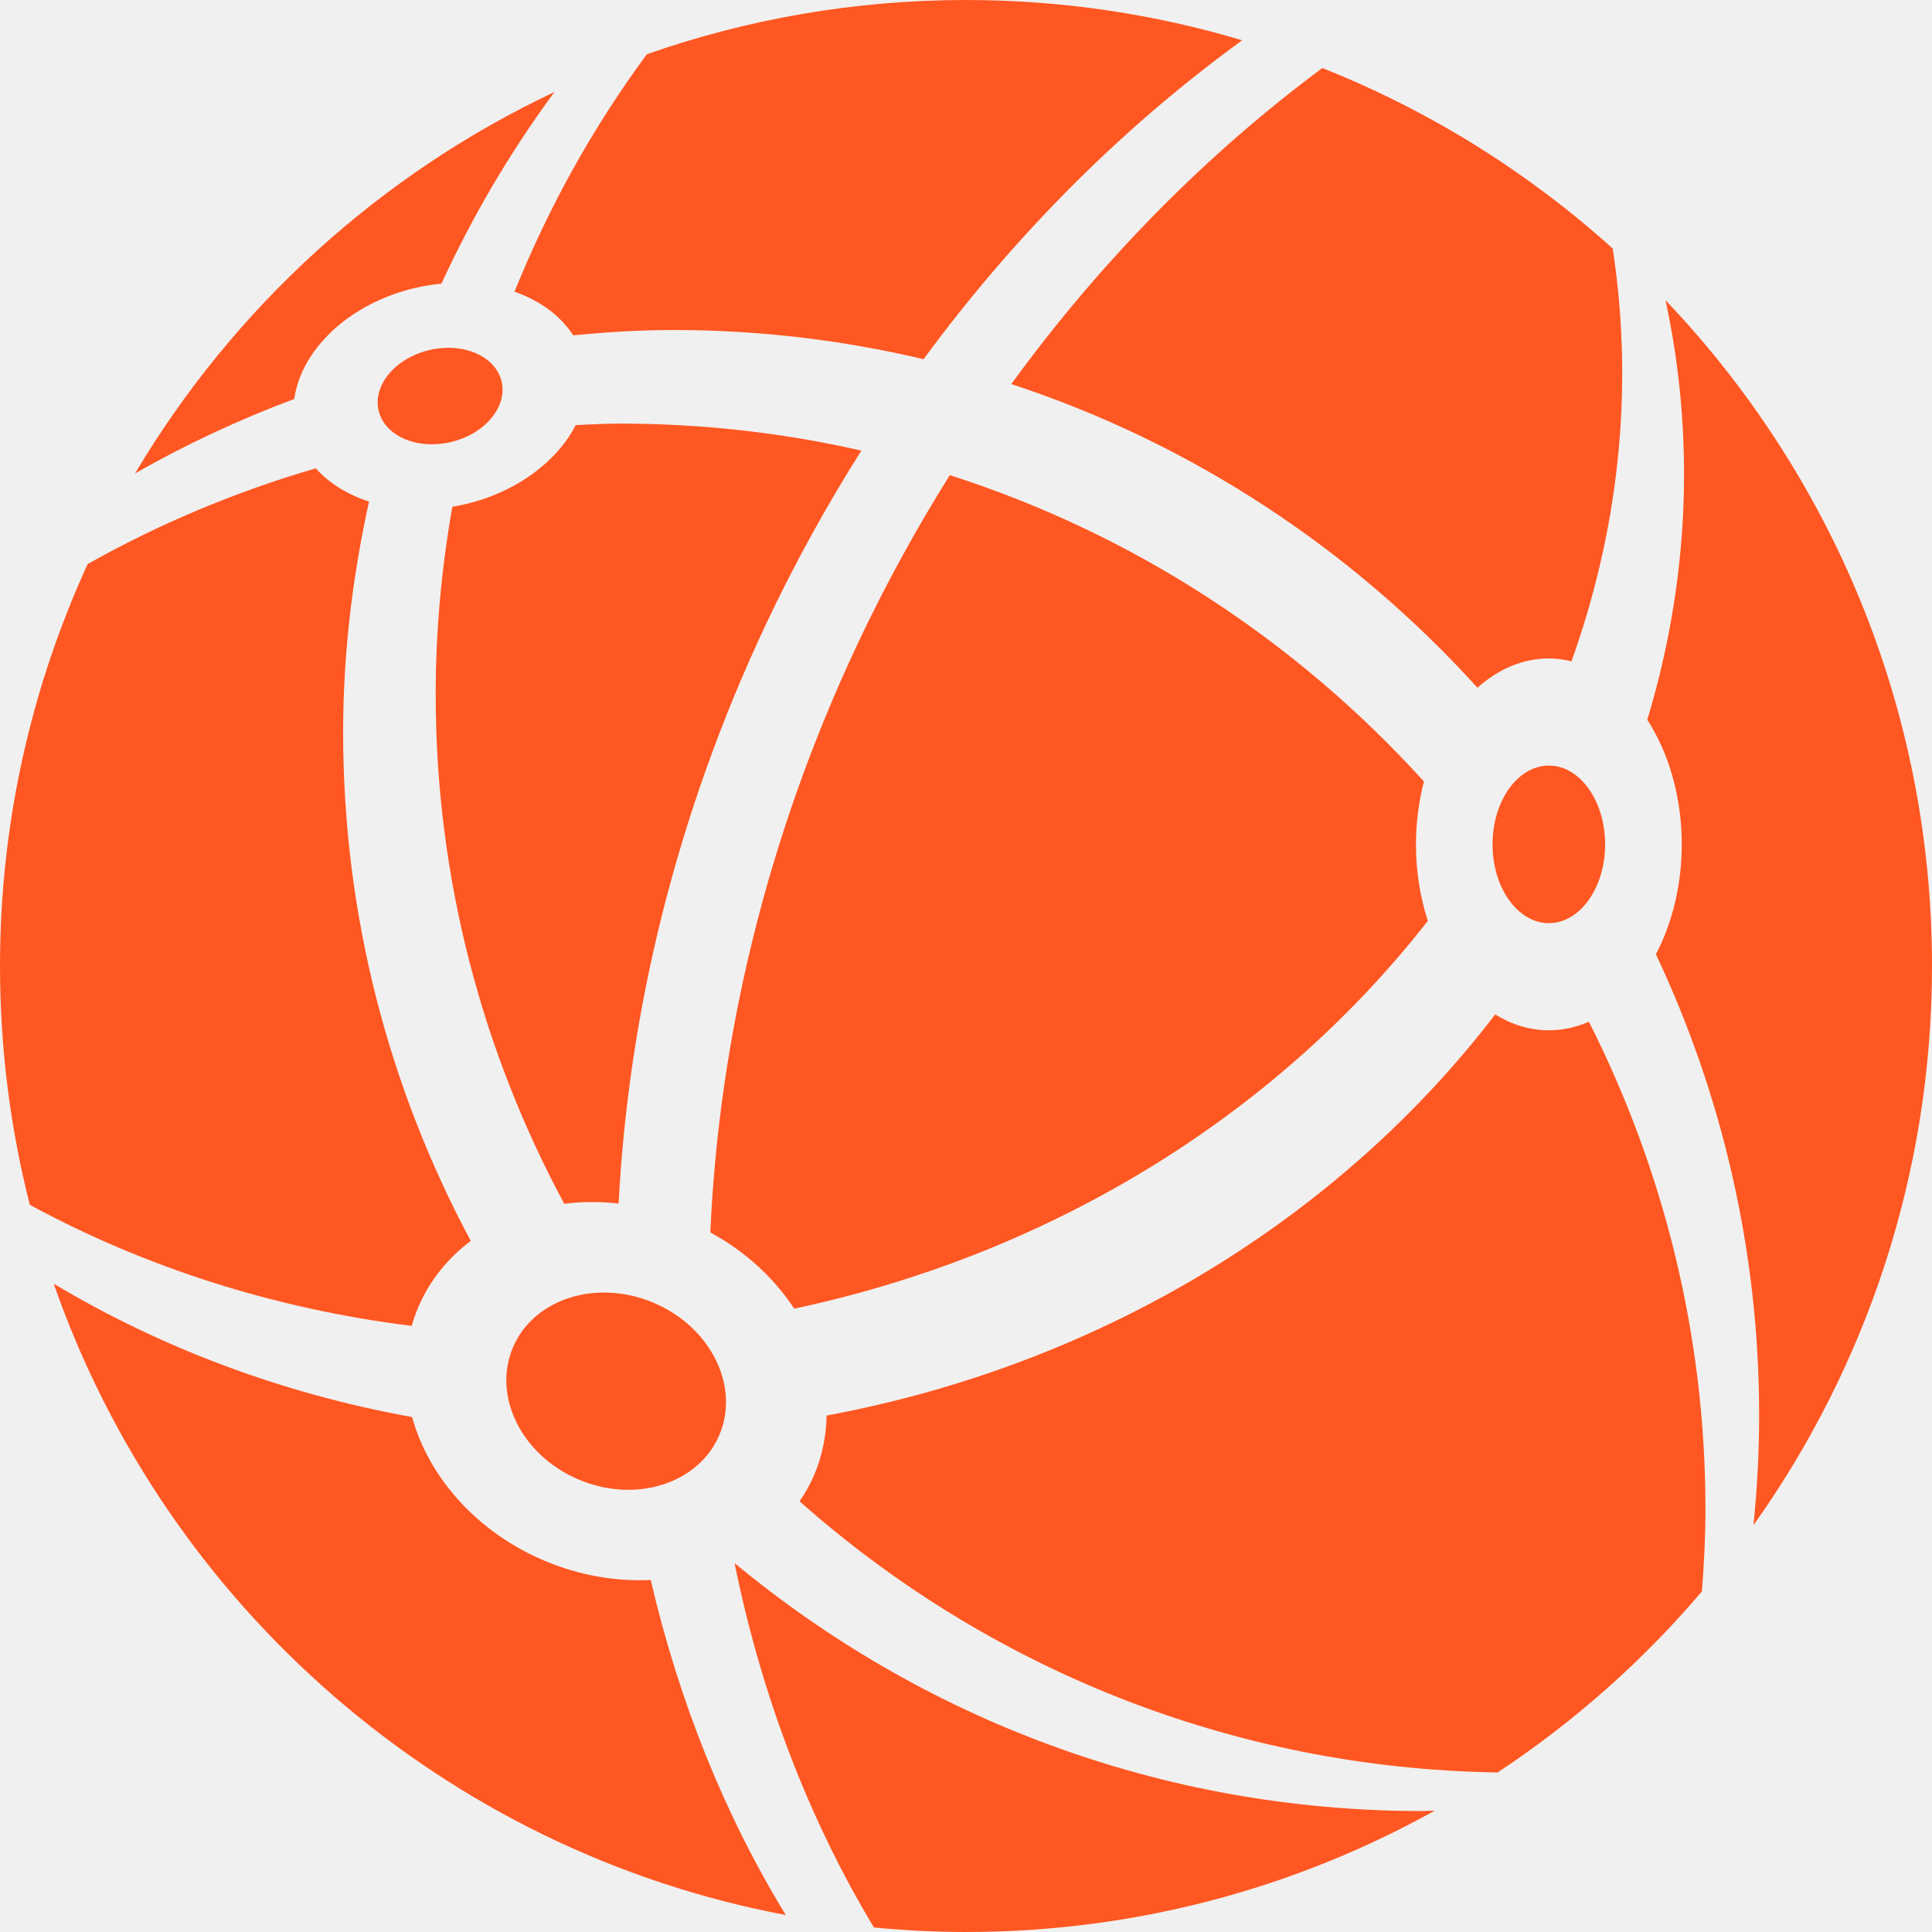
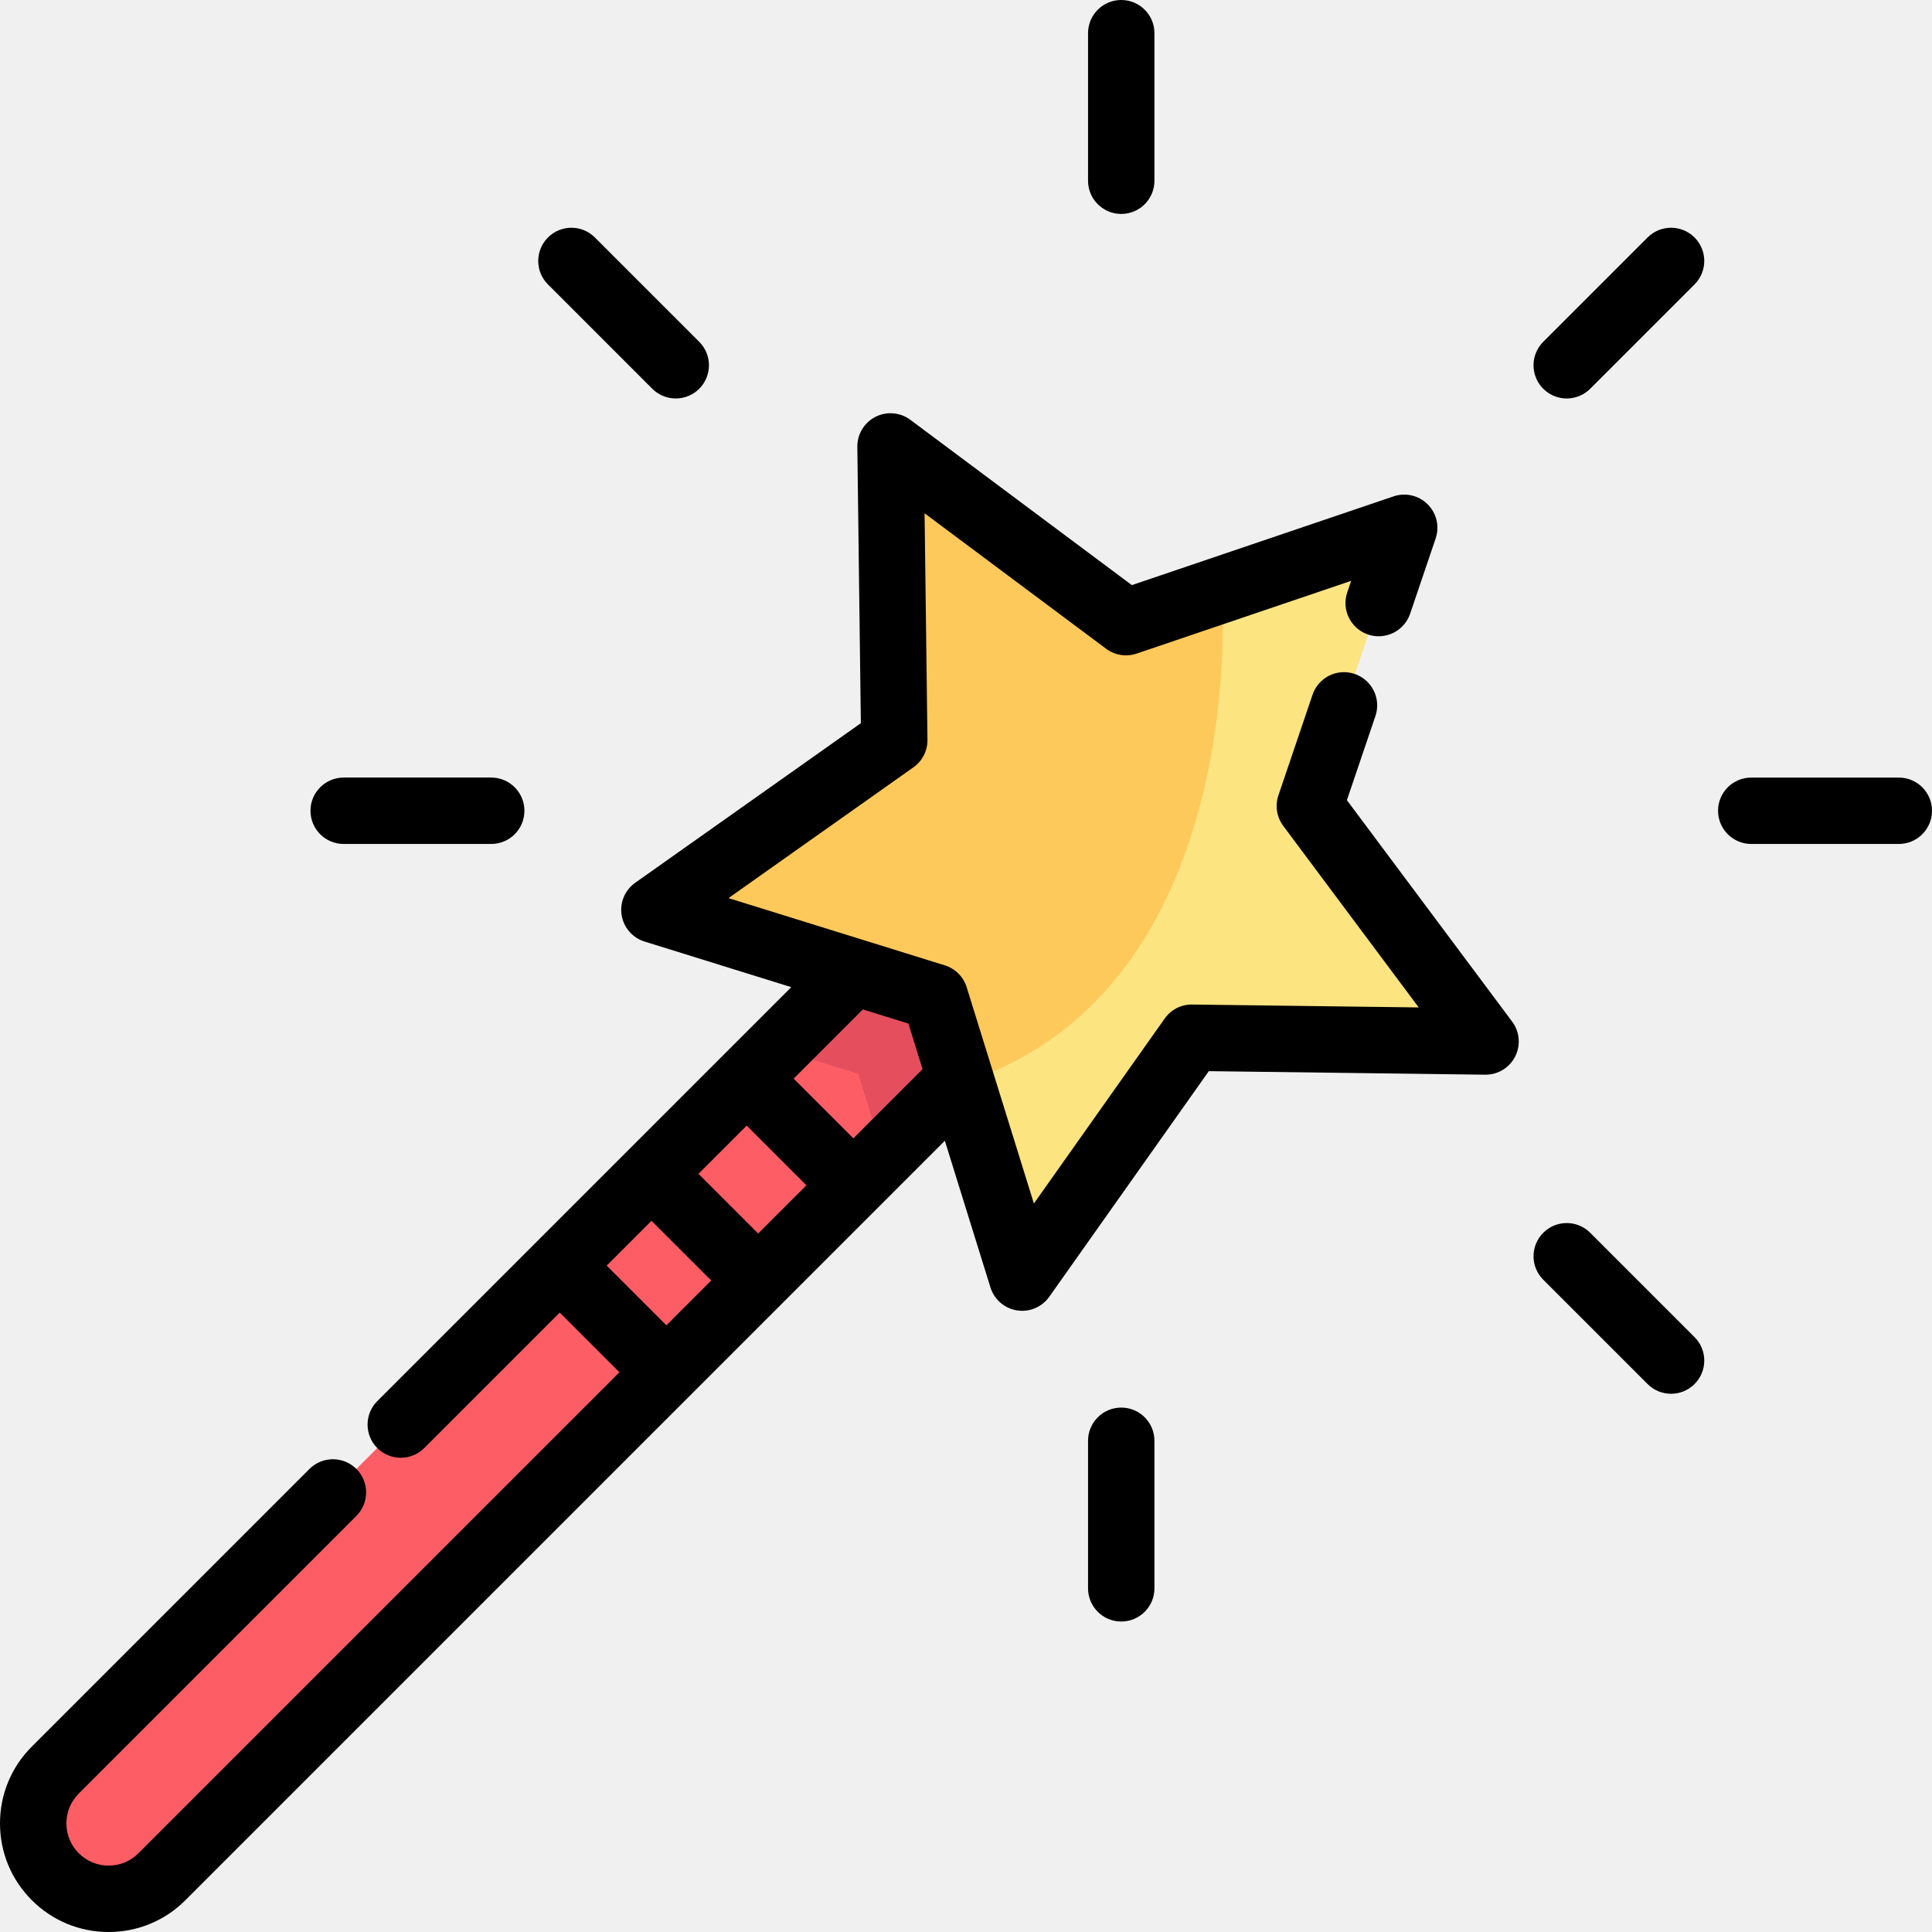
- <svg xmlns="http://www.w3.org/2000/svg" width="140" height="140" viewBox="0 0 140 140" fill="none">
-   <g clip-path="url(#clip0_109_2)">
-     <path d="M73.281 27.831C86.41 32.136 97.992 39.823 107.062 49.836C108.556 48.498 110.328 47.714 112.235 47.714C112.795 47.714 113.342 47.795 113.874 47.923C117.232 38.552 118.425 28.456 116.891 18.191C116.883 18.128 116.865 18.068 116.856 18.004C110.728 12.481 103.62 8.028 95.822 4.93C87.496 11.111 79.845 18.812 73.281 27.831Z" fill="#FF5722" />
-     <path d="M41.536 24.297C43.937 24.071 46.358 23.914 48.819 23.914C55.055 23.914 61.112 24.654 66.925 26.029C73.644 16.885 81.489 9.111 90.013 2.919C83.673 1.026 76.956 0 69.999 0C61.893 0 54.115 1.394 46.875 3.929C42.985 9.195 39.77 14.98 37.283 21.138C39.118 21.778 40.616 22.869 41.536 24.297Z" fill="#FF5722" />
-     <path d="M33.758 36.525C33.43 36.603 33.104 36.666 32.78 36.719C32.001 41.136 31.571 45.673 31.571 50.313C31.571 63.679 34.969 76.233 40.887 87.23C42.163 87.064 43.489 87.064 44.828 87.212C45.54 73.406 48.981 59.103 55.479 45.288C57.561 40.861 59.891 36.652 62.419 32.653C56.794 31.371 50.939 30.695 44.923 30.695C43.847 30.695 42.784 30.756 41.718 30.804C40.376 33.421 37.468 35.642 33.758 36.525Z" fill="#FF5722" />
-     <path d="M68.825 34.431C66.4 38.309 64.155 42.38 62.144 46.658C55.531 60.716 52.095 75.274 51.473 89.304C54.038 90.698 56.103 92.628 57.554 94.83C76.67 90.758 92.769 80.435 103.466 66.731C102.918 65.039 102.606 63.166 102.606 61.188C102.606 59.586 102.818 58.054 103.182 56.63C93.978 46.468 82.192 38.703 68.825 34.431Z" fill="#FF5722" />
-     <path d="M30.303 94.738C31.132 92.778 32.464 91.164 34.114 89.921C28.227 78.942 24.864 66.407 24.864 53.077C24.864 47.324 25.552 41.74 26.741 36.345C25.178 35.841 23.845 35.016 22.883 33.936C17.07 35.635 11.525 37.958 6.352 40.873C2.286 49.744 0 59.604 0 70.001C0 75.976 0.753 81.773 2.161 87.307C10.484 91.821 19.869 94.846 29.834 96.079C29.963 95.628 30.116 95.18 30.303 94.738Z" fill="#FF5722" />
-     <path d="M112.235 74.659C110.851 74.659 109.536 74.245 108.348 73.508C97.267 87.986 80.201 98.794 59.901 102.574C59.87 104.028 59.59 105.479 59.003 106.87C58.712 107.555 58.347 108.19 57.943 108.794C71.453 120.769 89.117 128.143 108.521 128.439C114.059 124.782 119.043 120.358 123.326 115.321C123.478 113.35 123.584 111.366 123.584 109.355C123.584 96.638 120.503 84.663 115.138 74.037C114.221 74.439 113.246 74.659 112.235 74.659Z" fill="#FF5722" />
-     <path d="M53.229 113.268C55.171 122.836 58.576 131.772 63.328 139.674C65.526 139.88 67.748 140 70.001 140C82.332 140 93.908 136.801 103.97 131.205C103.651 131.208 103.339 131.235 103.022 131.235C84.087 131.233 66.749 124.474 53.229 113.268Z" fill="#FF5722" />
-     <path d="M39.46 113.097C34.519 111.01 31.068 107.032 29.861 102.687C20.459 100.985 11.661 97.671 3.893 93.023C12.027 116.379 32.179 134.097 56.942 138.772C52.48 131.475 49.199 123.265 47.153 114.489C44.652 114.611 42.015 114.177 39.46 113.097Z" fill="#FF5722" />
-     <path d="M30.032 20.877C30.689 20.72 31.343 20.618 31.988 20.555C34.253 15.632 36.994 10.975 40.184 6.662C27.499 12.644 16.906 22.321 9.786 34.309C13.455 32.207 17.317 30.409 21.325 28.909C21.817 25.351 25.266 22.012 30.032 20.877Z" fill="#FF5722" />
-     <path d="M140 70.001C140 51.293 132.647 34.313 120.691 21.755C120.954 22.987 121.185 24.233 121.374 25.495C122.74 34.646 121.936 43.665 119.368 52.157C120.914 54.547 121.865 57.709 121.865 61.188C121.865 64.168 121.166 66.915 119.993 69.146C124.772 79.295 127.475 90.614 127.475 102.576C127.475 105.259 127.326 107.904 127.063 110.52C135.197 99.081 140 85.106 140 70.001Z" fill="#FF5722" />
-     <path d="M41.941 107.218C46.073 108.965 50.636 107.512 52.132 103.973C53.628 100.434 51.491 96.149 47.358 94.402C43.226 92.655 38.663 94.108 37.167 97.647C35.671 101.186 37.808 105.471 41.941 107.218Z" fill="#FF5722" />
-     <path d="M112.235 66.895C114.487 66.895 116.313 64.339 116.313 61.186C116.313 58.033 114.487 55.477 112.235 55.477C109.982 55.477 108.156 58.033 108.156 61.186C108.156 64.339 109.982 66.895 112.235 66.895Z" fill="#FF5722" />
-     <path d="M32.686 32.029C35.146 31.442 36.785 29.476 36.346 27.637C35.908 25.799 33.559 24.784 31.099 25.37C28.639 25.956 27 27.922 27.438 29.761C27.877 31.6 30.226 32.615 32.686 32.029Z" fill="#FF5722" />
-   </g>
-   <defs>
-     <clipPath id="clip0_109_2">
-       <rect width="140" height="140" fill="white" />
-     </clipPath>
-   </defs>
+ <svg xmlns="http://www.w3.org/2000/svg" width="140" height="140" viewBox="0 0 512 512" style="enable-background:new 0 0 512 512" xml:space="preserve">
+   <path style="fill:#fd5d65" d="m288.008 252.26-53.854 53.854L42.916 497.351c-7.801 7.801-20.458 7.801-28.27 0a19.972 19.972 0 0 1-5.853-14.135 19.972 19.972 0 0 1 5.853-14.135L259.75 223.978l28.258 28.282z" />
+   <path style="fill:#e54e5c" d="m288.008 252.26-53.854 53.853-6.709-21.56-21.571-6.698 53.876-53.877z" />
+   <path style="fill:#fec95b" d="m393.685 276.002-77.852-.997-44.951 63.578-16-51.496-7.108-22.862-74.347-23.109 63.566-44.95-.997-77.854 62.393 46.569 25.431-8.621 48.306-16.388-24.998 73.737z" />
+   <path style="fill:#fce481" d="m393.685 276.002-77.854-.997-44.95 63.578-16-51.496c77.15-24.739 68.939-130.827 68.939-130.827l48.305-16.387-24.997 73.736 46.557 62.393z" />
+   <path d="m356.942 212.052 7.56-22.297a8.797 8.797 0 1 0-16.663-5.651l-9.046 26.678a8.793 8.793 0 0 0 1.281 8.087l35.904 48.11-60.027-.767c-2.936-.055-5.623 1.353-7.295 3.717l-34.663 49.014-17.819-57.326a8.797 8.797 0 0 0-5.79-5.79l-57.326-17.819 49.012-34.662a8.793 8.793 0 0 0 3.717-7.295l-.766-60.027 48.113 35.904a8.796 8.796 0 0 0 8.087 1.281l56.852-19.279-1.039 3.064a8.798 8.798 0 0 0 5.505 11.157 8.793 8.793 0 0 0 11.158-5.506l6.765-19.946a8.795 8.795 0 0 0-11.156-11.156l-69.354 23.518-58.692-43.8a8.796 8.796 0 0 0-14.058 7.163l.935 73.227-59.791 42.284a8.797 8.797 0 0 0 2.468 15.585l38.879 12.086L99.987 371.308c-3.436 3.436-3.436 9.007 0 12.441 1.718 1.717 3.971 2.577 6.222 2.577s4.503-.859 6.222-2.577l35.906-35.906 15.823 15.822L36.695 491.128a11.112 11.112 0 0 1-7.91 3.276 11.118 11.118 0 0 1-7.912-3.277 11.11 11.11 0 0 1-3.277-7.911c0-2.989 1.164-5.798 3.279-7.912l73.571-73.571a8.796 8.796 0 0 0 0-12.441 8.797 8.797 0 0 0-12.442 0L8.432 462.863C2.995 468.3 0 475.528 0 483.216s2.995 14.917 8.432 20.353C13.869 509.007 21.097 512 28.786 512c7.688 0 14.916-2.994 20.353-8.431l201.257-201.258 12.085 38.878a8.8 8.8 0 0 0 8.402 6.187 8.797 8.797 0 0 0 7.181-3.717l42.285-59.791 73.227.936h.113a8.798 8.798 0 0 0 7.051-14.06l-43.798-58.692zM200.925 326.898l-15.823-15.822 12.782-12.782 15.823 15.822-12.782 12.782zm-40.146 8.501 11.882-11.88 15.823 15.822-11.882 11.882-15.823-15.824zm65.371-33.724-15.823-15.823 18.346-18.346 12.07 3.753 3.751 12.07-18.344 18.346zM436.627 62.932 408.979 90.58a8.796 8.796 0 0 0 6.222 15.018 8.775 8.775 0 0 0 6.222-2.577l27.648-27.648a8.796 8.796 0 0 0 0-12.441 8.8 8.8 0 0 0-12.444 0zM297.141 56.697a8.797 8.797 0 0 0 8.798-8.798V8.798A8.797 8.797 0 0 0 297.141 0a8.797 8.797 0 0 0-8.798 8.798v39.1a8.798 8.798 0 0 0 8.798 8.799zM297.141 373.025a8.797 8.797 0 0 0-8.798 8.798v39.1a8.797 8.797 0 0 0 8.798 8.798 8.797 8.797 0 0 0 8.798-8.798v-39.1a8.798 8.798 0 0 0-8.798-8.798zM172.859 103.022c1.718 1.717 3.971 2.577 6.222 2.577s4.503-.859 6.222-2.577a8.796 8.796 0 0 0 0-12.441l-27.648-27.648a8.797 8.797 0 0 0-12.442 0 8.796 8.796 0 0 0 0 12.441l27.646 27.648zM421.422 326.7c-3.437-3.436-9.007-3.436-12.442 0s-3.436 9.006 0 12.441l27.648 27.648c1.718 1.717 3.971 2.577 6.222 2.577s4.503-.859 6.222-2.577c3.436-3.436 3.436-9.007 0-12.441l-27.65-27.648zM91.078 223.658h39.102c4.86 0 8.798-3.939 8.798-8.798s-3.938-8.798-8.798-8.798H91.078c-4.86 0-8.798 3.939-8.798 8.798s3.938 8.798 8.798 8.798zM503.202 206.063h-39.1c-4.86 0-8.798 3.939-8.798 8.798s3.938 8.798 8.798 8.798h39.1c4.86 0 8.798-3.939 8.798-8.798s-3.938-8.798-8.798-8.798z" />
</svg>
